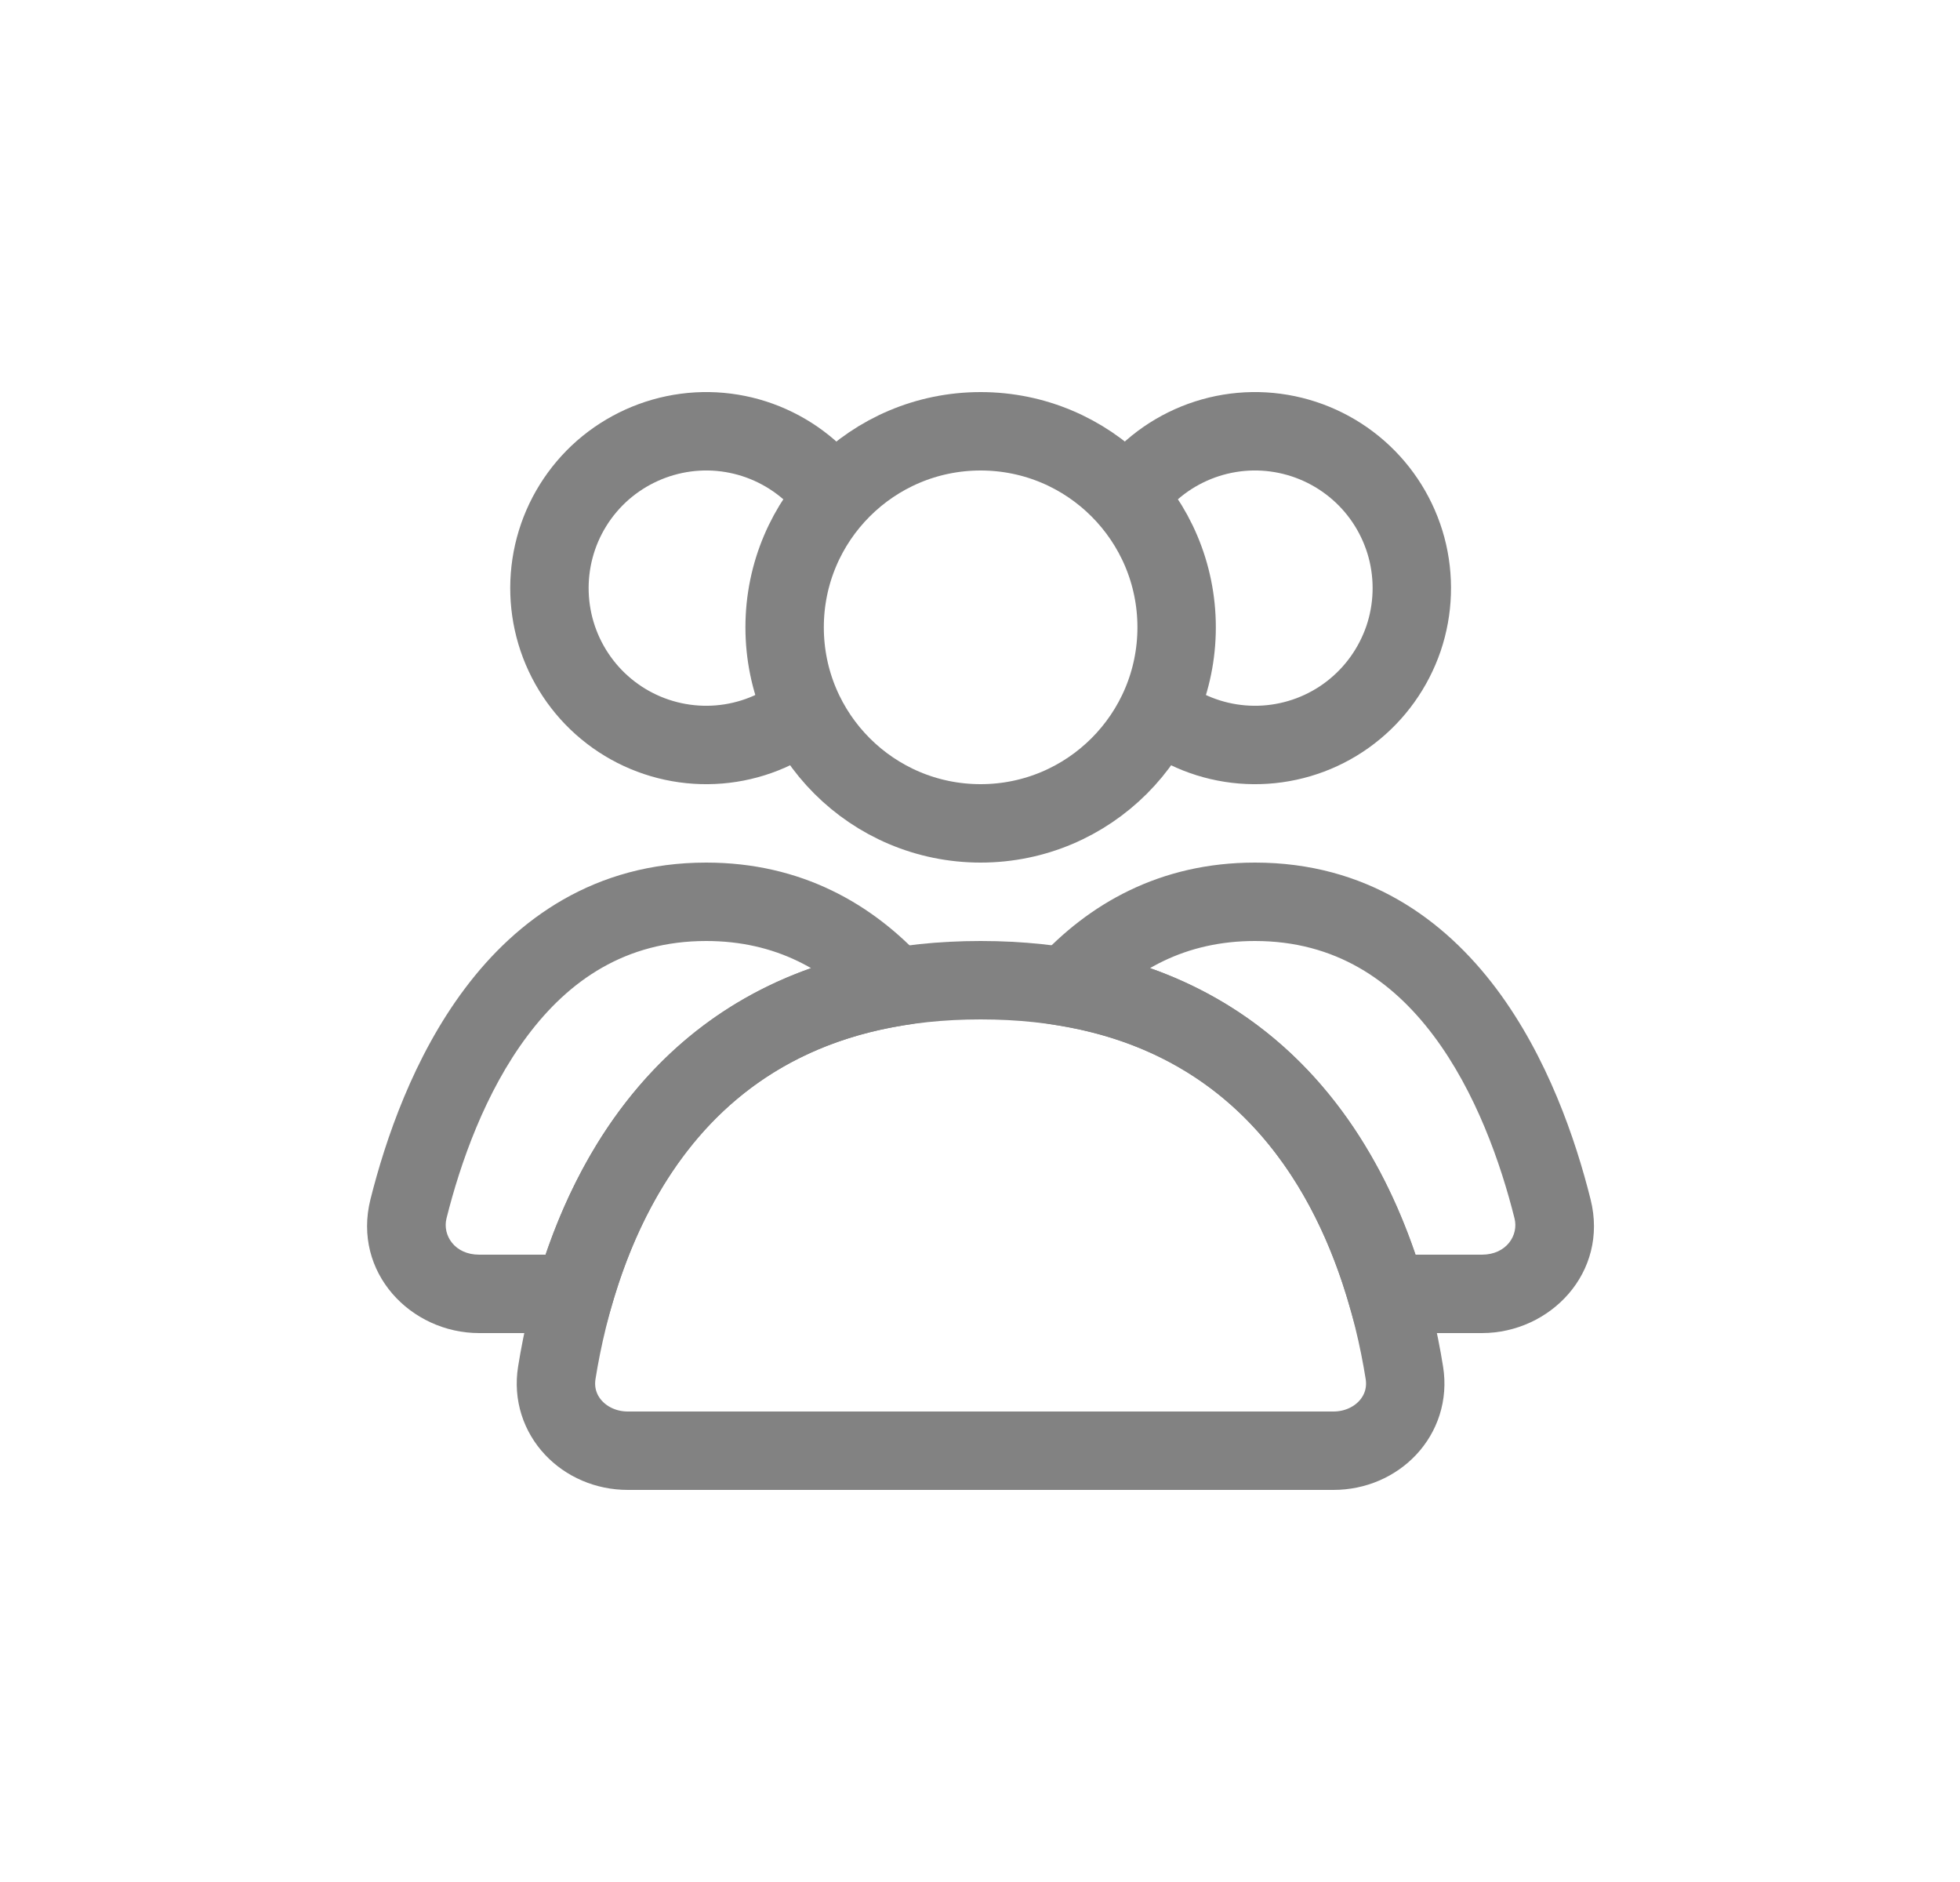
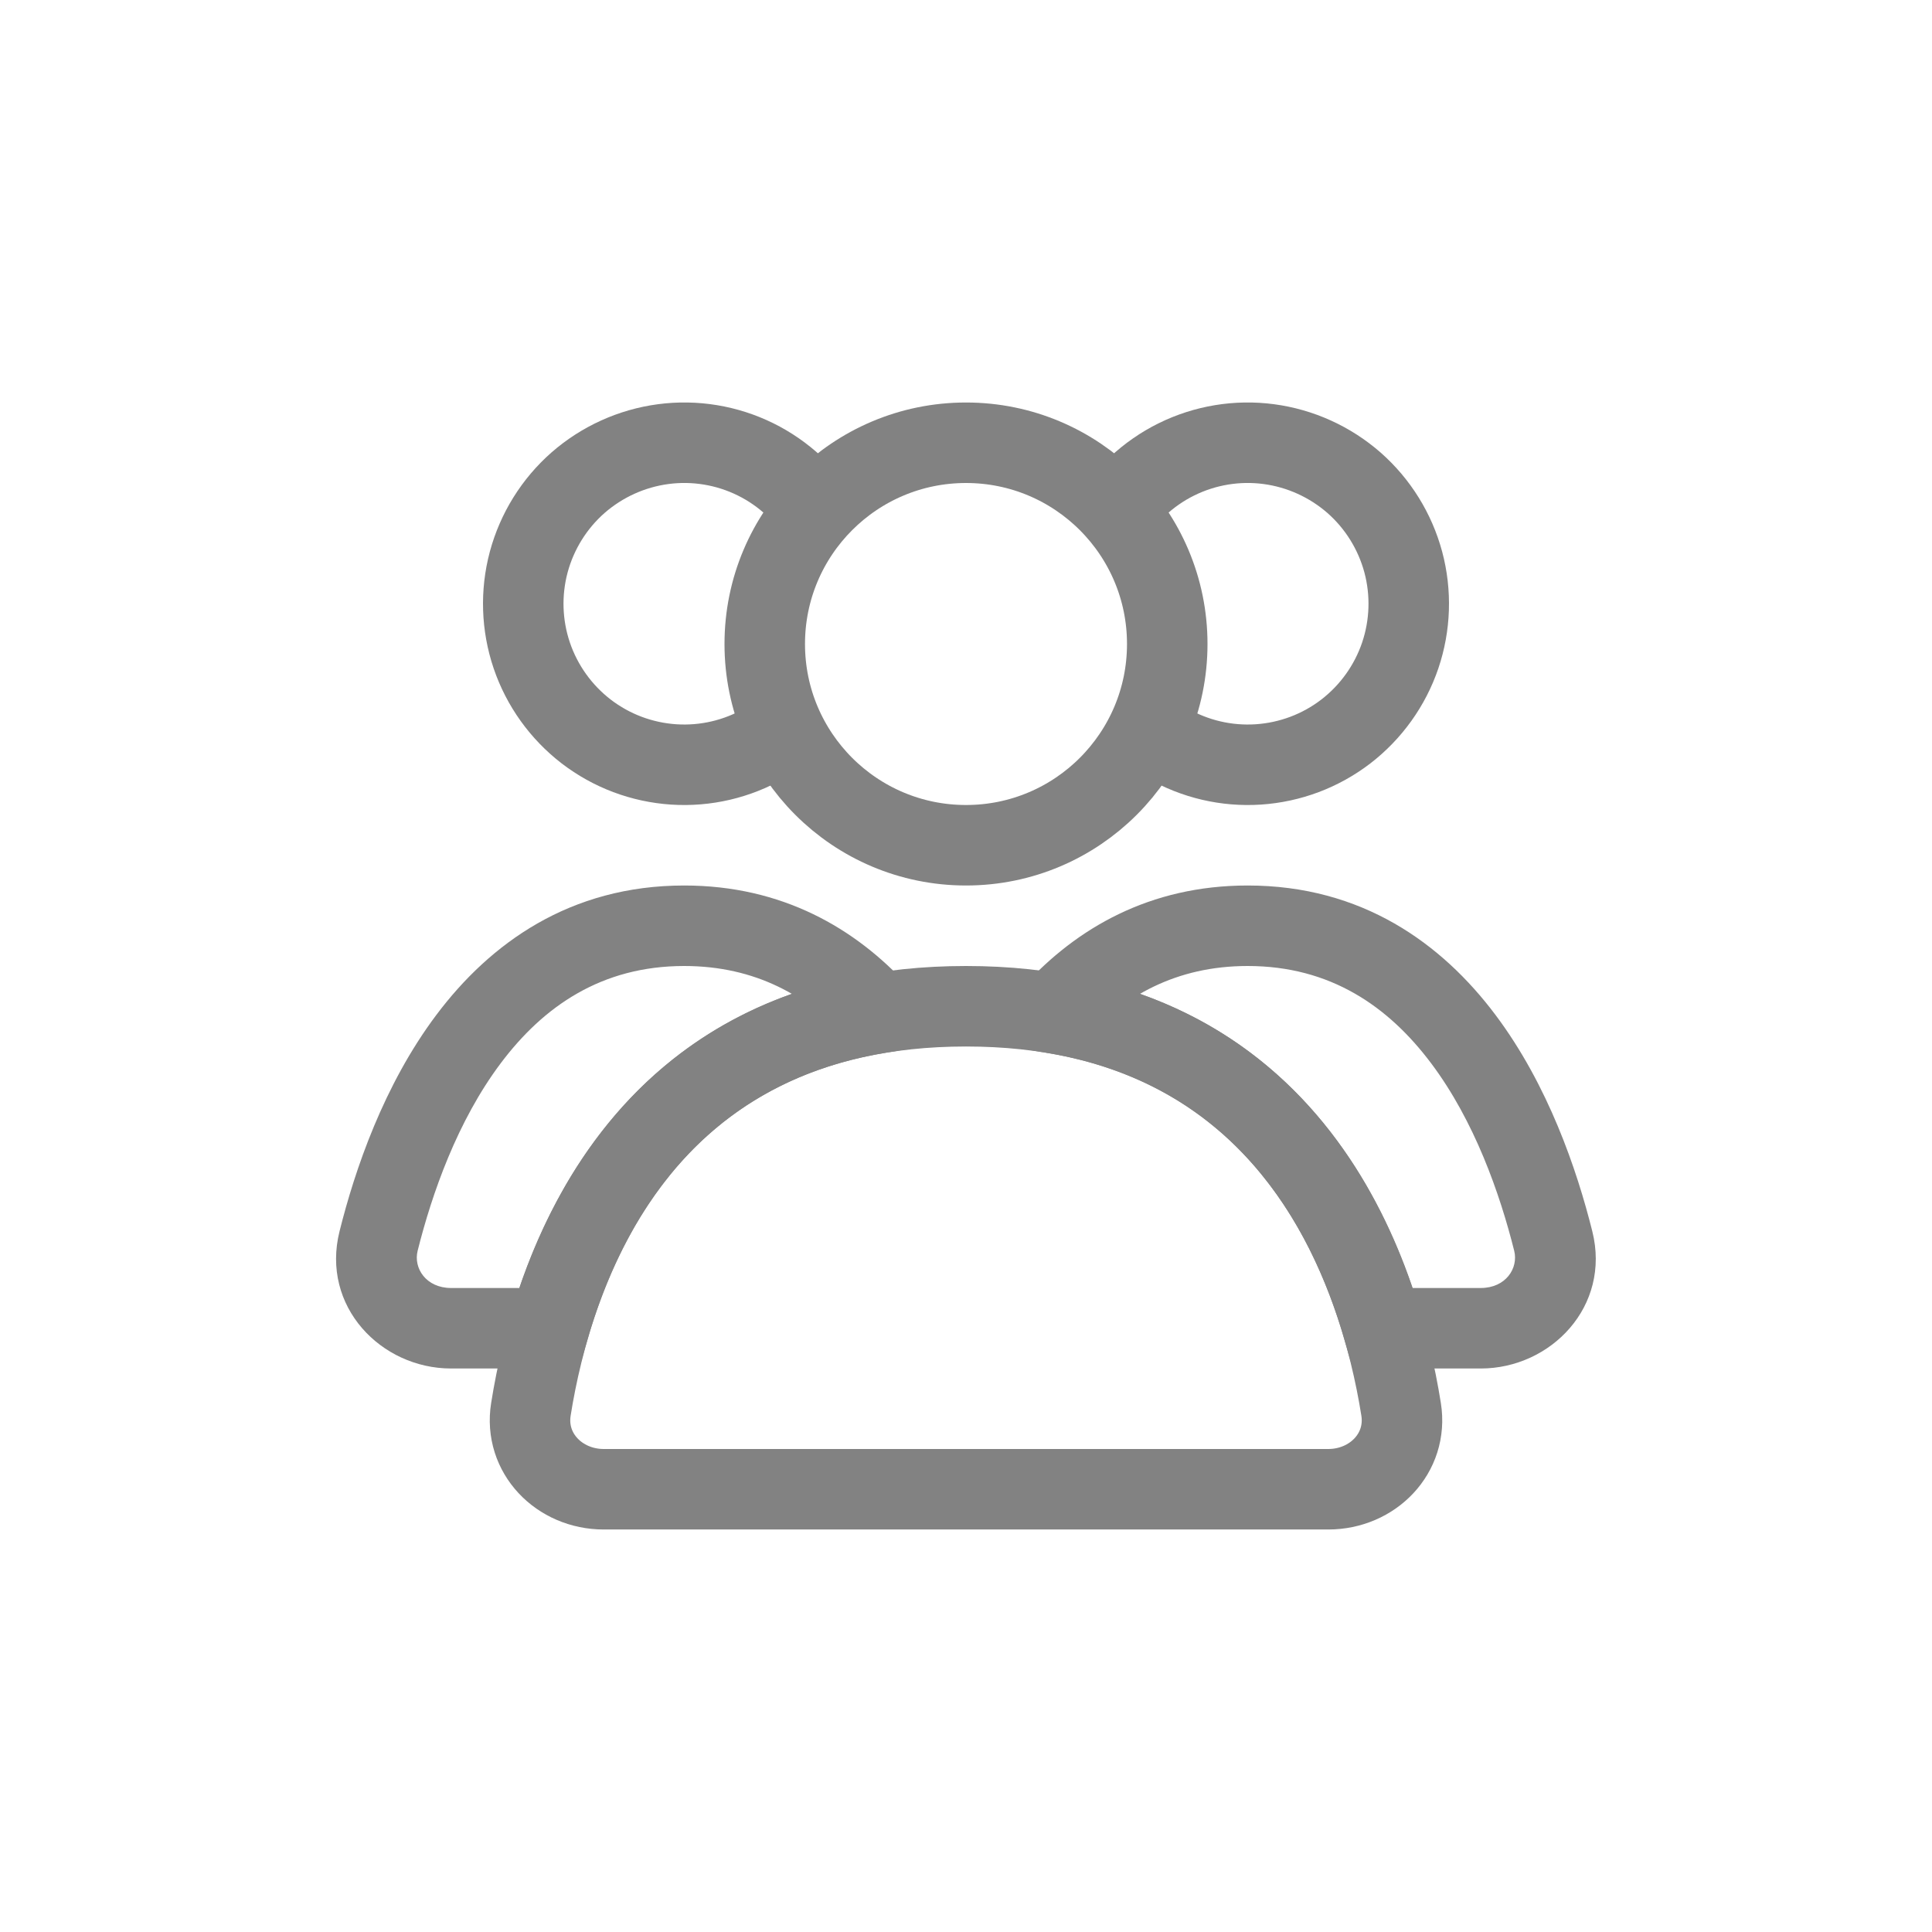
- <svg xmlns="http://www.w3.org/2000/svg" width="25" height="24" viewBox="0 0 25 24" fill="none">
-   <circle cx="12.508" cy="8" r="2.5" stroke="#828282" stroke-linecap="round" />
-   <path d="M14.276 6.5C14.473 6.157 14.768 5.881 15.123 5.706C15.478 5.531 15.877 5.465 16.269 5.517C16.661 5.569 17.029 5.736 17.326 5.996C17.624 6.257 17.837 6.6 17.94 6.982C18.042 7.364 18.029 7.768 17.902 8.143C17.774 8.517 17.539 8.846 17.225 9.087C16.912 9.328 16.533 9.47 16.139 9.496C15.744 9.522 15.35 9.43 15.008 9.232" stroke="#828282" />
-   <path d="M10.74 6.5C10.542 6.157 10.247 5.881 9.892 5.706C9.538 5.531 9.139 5.465 8.747 5.517C8.355 5.569 7.987 5.736 7.689 5.996C7.392 6.257 7.178 6.6 7.076 6.982C6.974 7.364 6.987 7.768 7.114 8.143C7.241 8.517 7.476 8.846 7.79 9.087C8.104 9.328 8.482 9.47 8.877 9.496C9.272 9.522 9.665 9.43 10.008 9.232" stroke="#828282" />
-   <path d="M12.508 12.5C16.588 12.5 17.641 15.802 17.913 17.507C18 18.052 17.56 18.5 17.008 18.5H8.008C7.456 18.5 7.015 18.052 7.102 17.507C7.374 15.802 8.428 12.5 12.508 12.5Z" stroke="#828282" stroke-linecap="round" />
-   <path d="M19.803 15.416L19.318 15.538L19.803 15.416ZM13.594 12.586L13.225 12.249L12.604 12.928L13.512 13.079L13.594 12.586ZM17.688 16.5L17.208 16.639L17.312 17H17.688V16.5ZM16.007 12C17.034 12 17.756 12.503 18.285 13.207C18.824 13.925 19.141 14.831 19.318 15.538L20.288 15.295C20.097 14.531 19.739 13.479 19.085 12.607C18.419 11.72 17.427 11 16.007 11V12ZM13.963 12.923C14.463 12.375 15.117 12 16.007 12V11C14.789 11 13.88 11.531 13.225 12.249L13.963 12.923ZM13.512 13.079C15.812 13.461 16.786 15.18 17.208 16.639L18.168 16.361C17.697 14.733 16.526 12.566 13.676 12.093L13.512 13.079ZM18.902 16H17.688V17H18.902V16ZM19.318 15.538C19.372 15.753 19.214 16 18.902 16V17C19.772 17 20.522 16.228 20.288 15.295L19.318 15.538Z" fill="#828282" />
-   <path d="M11.42 12.586L11.502 13.079L12.409 12.928L11.789 12.249L11.42 12.586ZM5.21 15.416L5.695 15.538L5.21 15.416ZM7.326 16.5V17H7.701L7.806 16.639L7.326 16.5ZM9.007 12C9.896 12 10.55 12.375 11.051 12.923L11.789 12.249C11.133 11.531 10.224 11 9.007 11V12ZM5.695 15.538C5.872 14.831 6.189 13.925 6.729 13.207C7.257 12.503 7.979 12 9.007 12V11C7.587 11 6.594 11.72 5.929 12.607C5.274 13.479 4.917 14.531 4.725 15.295L5.695 15.538ZM6.112 16C5.799 16 5.642 15.753 5.695 15.538L4.725 15.295C4.492 16.228 5.241 17 6.112 17V16ZM7.326 16H6.112V17H7.326V16ZM7.806 16.639C8.228 15.18 9.201 13.461 11.502 13.079L11.338 12.093C8.488 12.566 7.316 14.733 6.845 16.361L7.806 16.639Z" fill="#828282" />
+ <svg xmlns="http://www.w3.org/2000/svg" width="24" height="24" viewBox="0 0 24 24" fill="none">
+   <circle cx="12" cy="8" r="2.5" stroke="#828282" stroke-linecap="round" />
+   <path d="M13.768 6.5C13.966 6.157 14.261 5.881 14.615 5.706C14.97 5.531 15.369 5.465 15.761 5.517C16.153 5.569 16.521 5.736 16.819 5.996C17.116 6.257 17.329 6.6 17.432 6.982C17.534 7.364 17.521 7.768 17.394 8.143C17.267 8.517 17.031 8.846 16.718 9.087C16.404 9.328 16.026 9.47 15.631 9.496C15.236 9.522 14.843 9.43 14.5 9.232" stroke="#828282" />
+   <path d="M10.232 6.5C10.034 6.157 9.739 5.881 9.385 5.706C9.03 5.531 8.631 5.465 8.239 5.517C7.847 5.569 7.479 5.736 7.181 5.996C6.884 6.257 6.671 6.6 6.568 6.982C6.466 7.364 6.479 7.768 6.606 8.143C6.733 8.517 6.969 8.846 7.282 9.087C7.596 9.328 7.974 9.47 8.369 9.496C8.764 9.522 9.157 9.43 9.5 9.232" stroke="#828282" />
+   <path d="M12 12.5C16.08 12.5 17.134 15.802 17.405 17.507C17.492 18.052 17.052 18.5 16.5 18.5H7.5C6.948 18.5 6.508 18.052 6.595 17.507C6.866 15.802 7.92 12.5 12 12.5Z" stroke="#828282" stroke-linecap="round" />
+   <path d="M19.295 15.416L18.81 15.538L18.81 15.538L19.295 15.416ZM13.086 12.586L12.717 12.249L12.096 12.928L13.004 13.079L13.086 12.586ZM17.18 16.5L16.7 16.639L16.804 17H17.18V16.5ZM15.499 12C16.527 12 17.248 12.503 17.777 13.207C18.317 13.925 18.633 14.831 18.81 15.538L19.78 15.295C19.589 14.531 19.232 13.479 18.577 12.607C17.911 11.72 16.919 11 15.499 11V12ZM13.455 12.923C13.956 12.375 14.61 12 15.499 12V11C14.282 11 13.372 11.531 12.717 12.249L13.455 12.923ZM13.004 13.079C15.305 13.461 16.278 15.18 16.7 16.639L17.66 16.361C17.189 14.733 16.018 12.566 13.168 12.093L13.004 13.079ZM18.394 16H17.18V17H18.394V16ZM18.81 15.538C18.864 15.753 18.706 16 18.394 16V17C19.265 17 20.014 16.228 19.78 15.295L18.81 15.538Z" fill="#828282" />
+   <path d="M10.912 12.586L10.994 13.079L11.902 12.928L11.281 12.249L10.912 12.586ZM4.703 15.416L5.188 15.538L4.703 15.416ZM6.818 16.5V17H7.194L7.298 16.639L6.818 16.5ZM8.499 12C9.388 12 10.042 12.375 10.543 12.923L11.281 12.249C10.626 11.531 9.716 11 8.499 11V12ZM5.188 15.538C5.365 14.831 5.681 13.925 6.221 13.207C6.75 12.503 7.471 12 8.499 12V11C7.079 11 6.087 11.72 5.421 12.607C4.766 13.479 4.409 14.531 4.218 15.295L5.188 15.538ZM5.604 16C5.292 16 5.134 15.753 5.188 15.538L4.218 15.295C3.984 16.228 4.733 17 5.604 17V16ZM6.818 16H5.604V17H6.818V16ZM7.298 16.639C7.72 15.18 8.694 13.461 10.994 13.079L10.83 12.093C7.98 12.566 6.809 14.733 6.338 16.361L7.298 16.639Z" fill="#828282" />
</svg>
